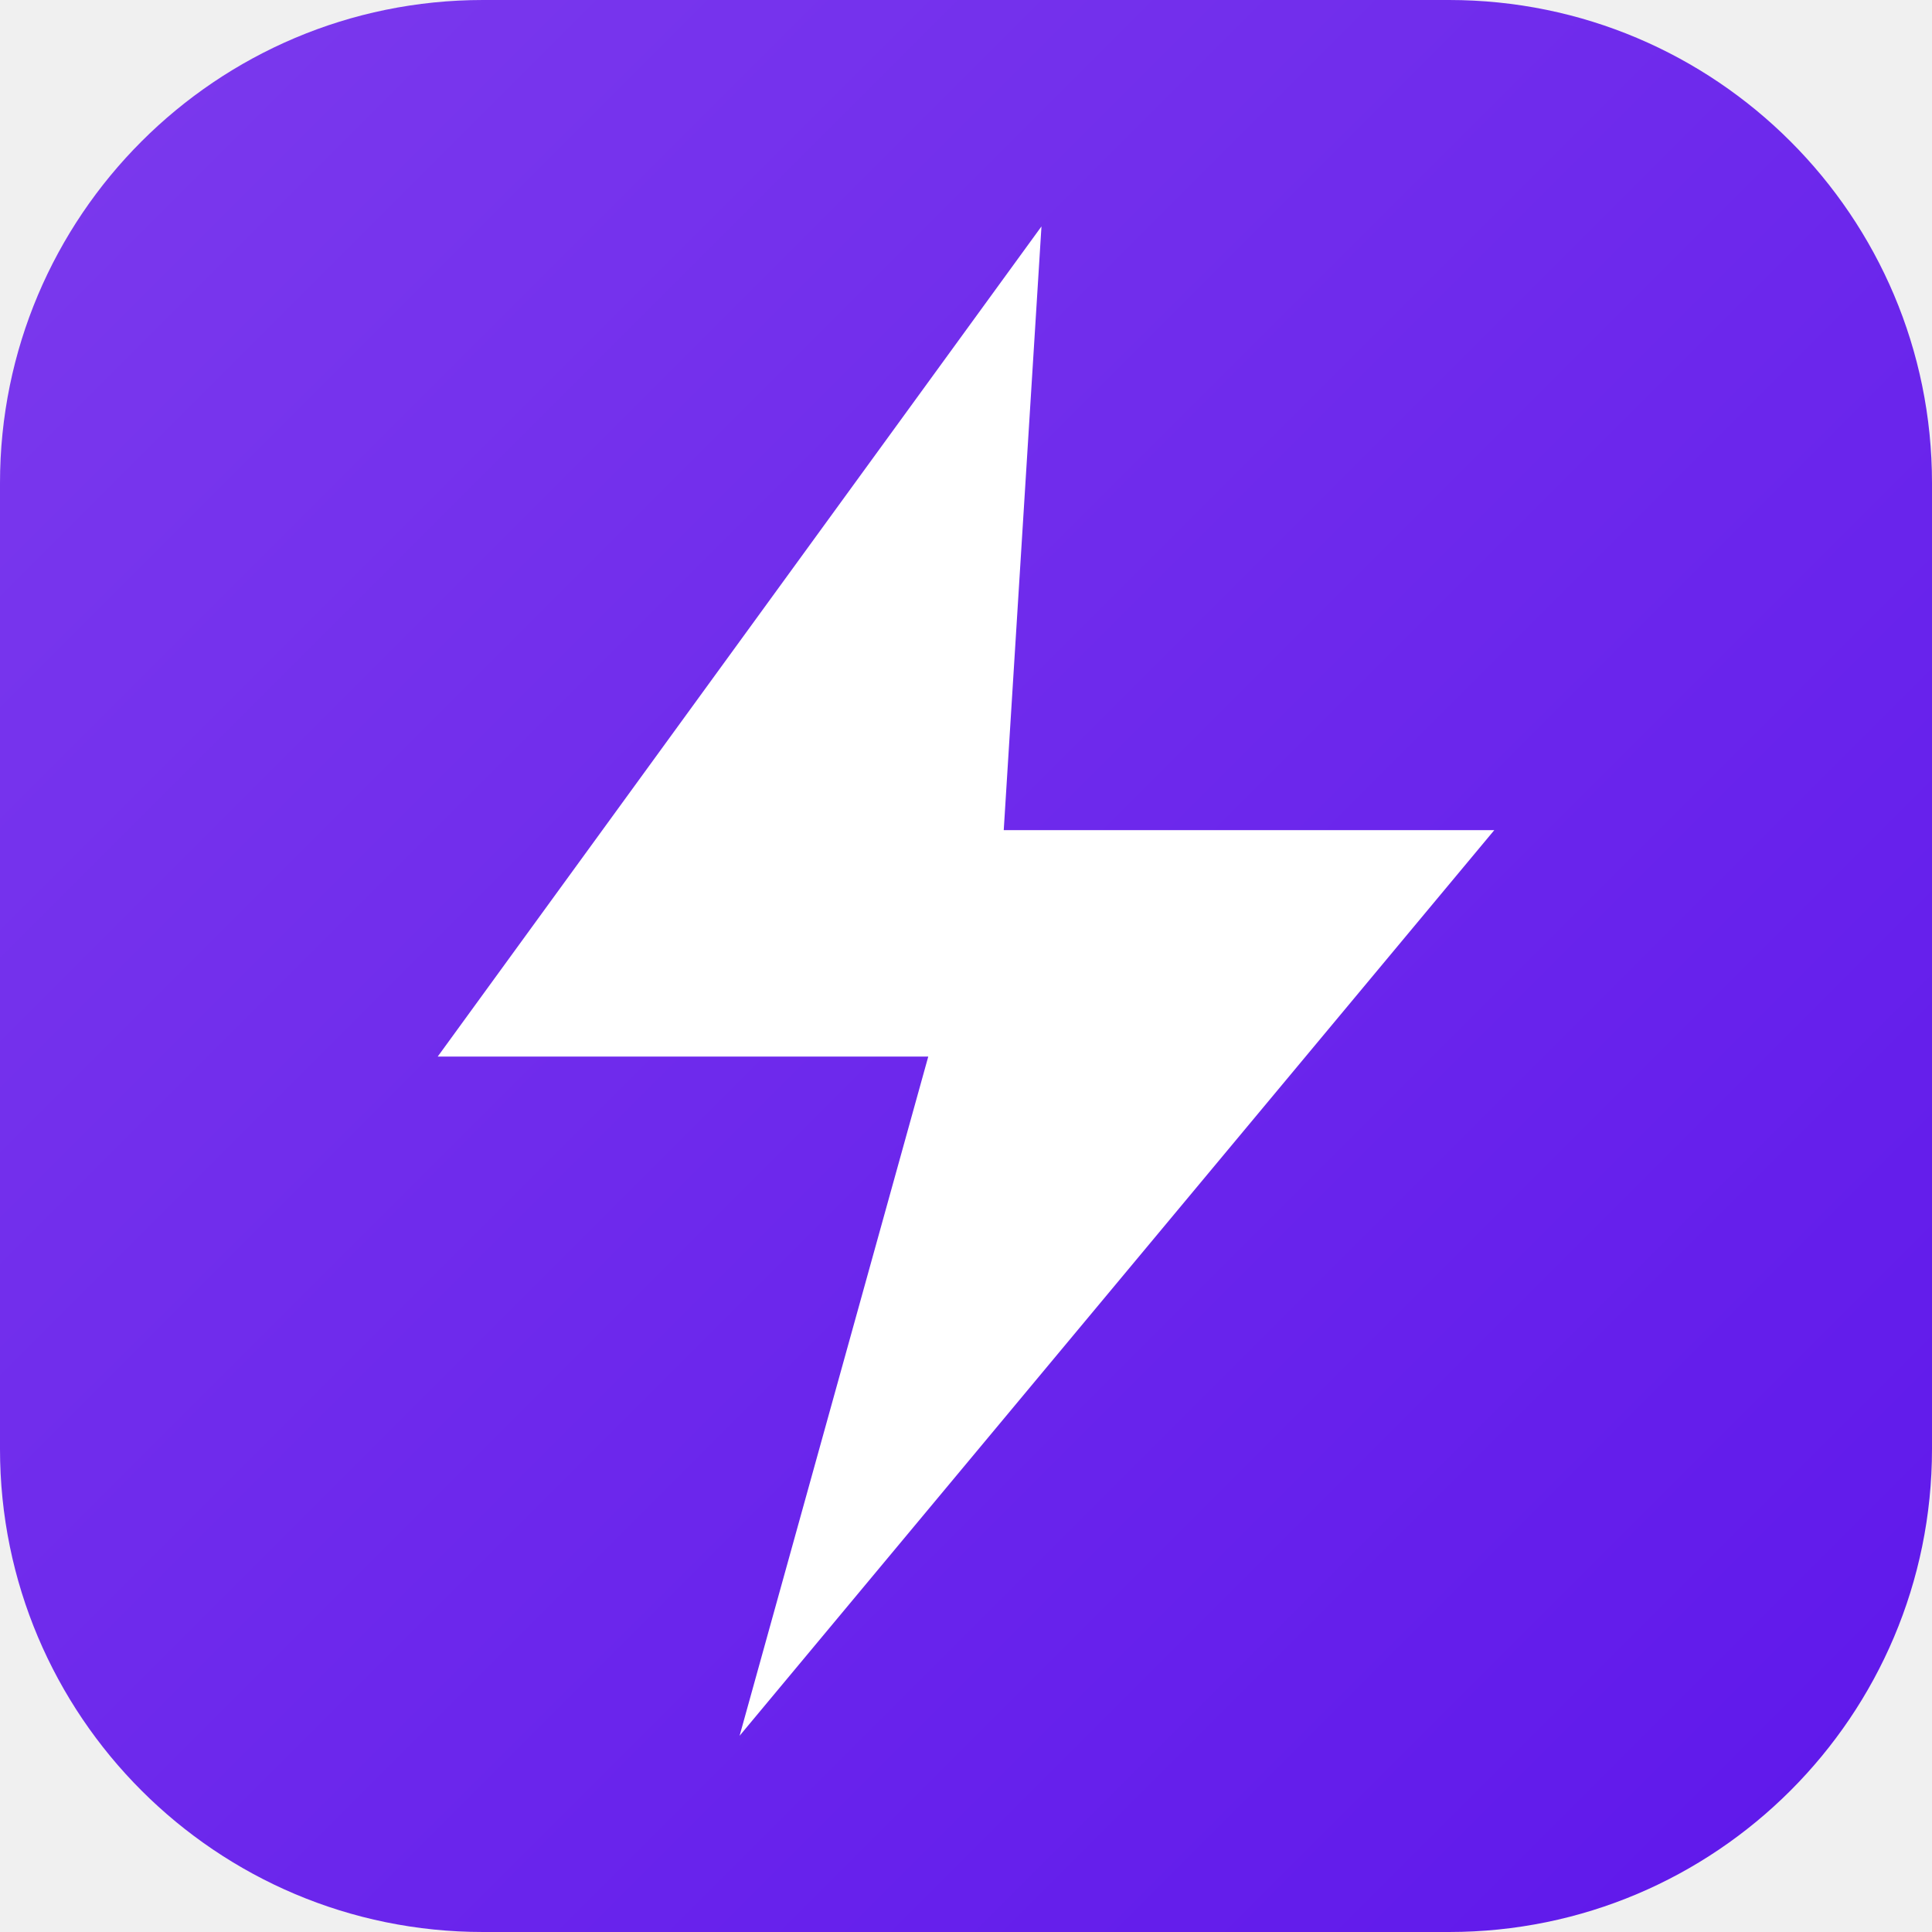
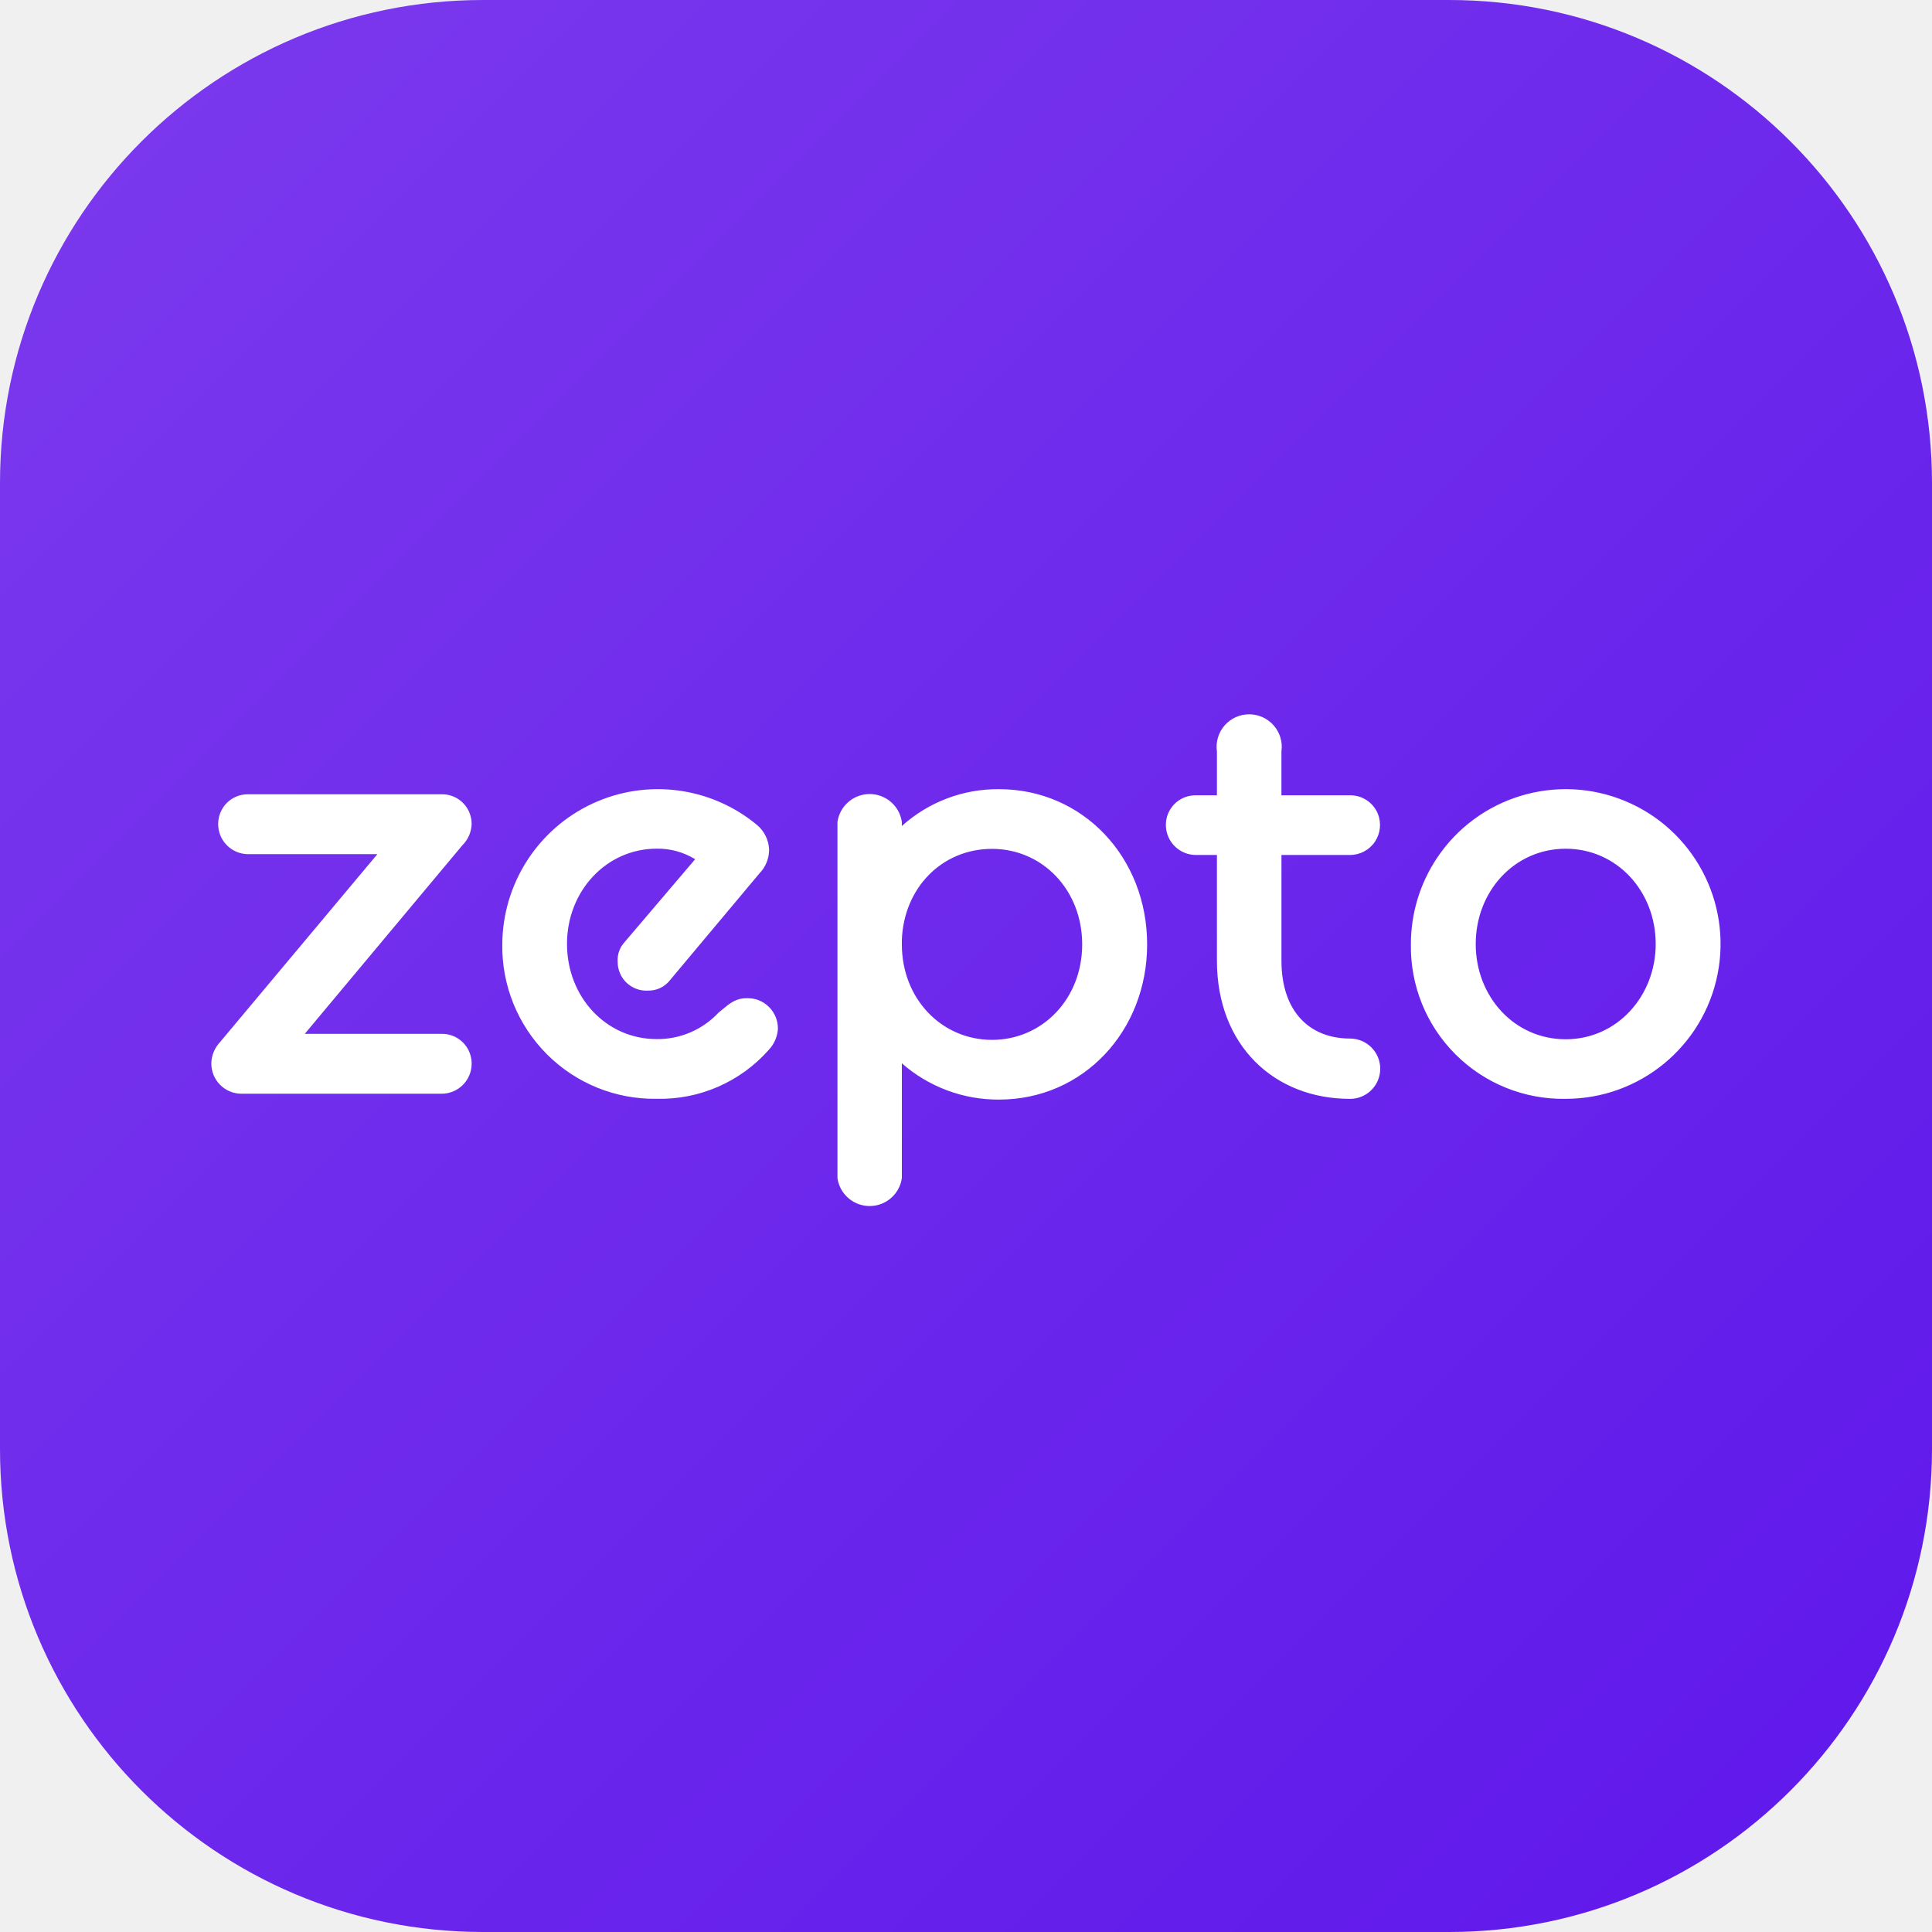
<svg xmlns="http://www.w3.org/2000/svg" viewBox="0 0 512 512" width="100%" height="100%">
  <defs>
-     <linearGradient id="zepto-grad" x1="0%" y1="0%" x2="100%" y2="100%">
+     <linearGradient id="zepto-bg-grad" x1="0%" y1="0%" x2="100%" y2="100%">
      <stop offset="0%" stop-color="#7C3AED" />
      <stop offset="100%" stop-color="#5E17EB" />
    </linearGradient>
  </defs>
-   <rect width="512" height="512" rx="128" fill="url(#zepto-grad)" />
-   <path d="M276 60 L116 280 H246 L196 460 L396 220 H266 Z" fill="#FFFFFF" />
+   <rect width="512" height="512" rx="128" fill="url(#zepto-bg-grad)" />
+   <g transform="translate(56, 189.3) scale(4.444)">
+     <path fill="#FFFFFF" fill-rule="evenodd" d="M56.923 6.61a1.762 1.762 0 0 1 1.787-1.78h1.258V2.213A1.937 1.937 0 0 1 61.892 0a1.946 1.946 0 0 1 1.863 1.391c.08.266.1.547.06.822V4.83h4.09a1.77 1.77 0 0 1 1.656 1.095 1.787 1.787 0 0 1-1.655 2.463h-4.09v6.303c0 3.073 1.714 4.644 4.09 4.644a1.804 1.804 0 0 1 1.801 1.798 1.797 1.797 0 0 1-1.802 1.799c-4.512 0-7.937-3.176-7.937-8.241V8.389H58.71a1.794 1.794 0 0 1-1.787-1.78ZM41.179 27.656v-6.845a8.695 8.695 0 0 0 5.794 2.164c5.027 0 8.833-4.085 8.833-9.256 0-5.17-3.806-9.255-8.833-9.255a8.535 8.535 0 0 0-5.794 2.197V6.42a1.94 1.94 0 0 0-3.19-1.192 1.94 1.94 0 0 0-.65 1.192v21.237a1.94 1.94 0 0 0 3.191 1.192 1.94 1.94 0 0 0 .65-1.192Zm5.377-19.632c3 0 5.377 2.445 5.377 5.695 0 3.25-2.376 5.695-5.377 5.695s-5.377-2.445-5.377-5.695v-.247c.107-3.105 2.376-5.448 5.377-5.448Zm-29.204 5.666a9.318 9.318 0 0 1 1.478-4.963 9.284 9.284 0 0 1 3.897-3.401 9.256 9.256 0 0 1 9.84 1.293 2.02 2.02 0 0 1 .695 1.451 2 2 0 0 1-.56 1.398l-5.345 6.38a1.612 1.612 0 0 1-1.322.628 1.71 1.71 0 0 1-1.673-1.055 1.719 1.719 0 0 1-.13-.686 1.57 1.57 0 0 1 .414-1.151l4.207-4.943a4.251 4.251 0 0 0-2.292-.629c-2.986 0-5.35 2.51-5.35 5.678s2.33 5.678 5.35 5.678a4.975 4.975 0 0 0 3.681-1.572l.213-.176c.45-.377.824-.69 1.456-.69a1.793 1.793 0 0 1 1.337.514 1.804 1.804 0 0 1 .54 1.33 2.03 2.03 0 0 1-.56 1.252 8.638 8.638 0 0 1-6.667 2.902 9.05 9.05 0 0 1-6.556-2.664 9.096 9.096 0 0 1-2.653-6.574ZM9.903 8.339H2.187a1.787 1.787 0 0 1-1.255-.526 1.797 1.797 0 0 1-.009-2.527 1.76 1.76 0 0 1 1.264-.517h11.557a1.756 1.756 0 0 1 1.65 1.099c.089.217.133.45.13.686a1.86 1.86 0 0 1-.557 1.26L5.572 19.056h8.172a1.756 1.756 0 0 1 1.65 1.1A1.797 1.797 0 0 1 15 22.101a1.787 1.787 0 0 1-1.256.525H1.78a1.797 1.797 0 0 1-1.265-.54c-.334-.341-.519-.801-.515-1.279.012-.472.2-.922.524-1.264l9.38-11.205Zm63.188.229a9.233 9.233 0 0 0-1.556 5.13 9.071 9.071 0 0 0 9.232 9.232 9.233 9.233 0 1 0-7.676-14.362Zm7.676-.552c3.063 0 5.367 2.546 5.367 5.681 0 3.102-2.299 5.681-5.367 5.681s-5.366-2.545-5.366-5.68c0-3.136 2.303-5.682 5.366-5.682Z" clip-rule="evenodd" />
+   </g>
</svg>
